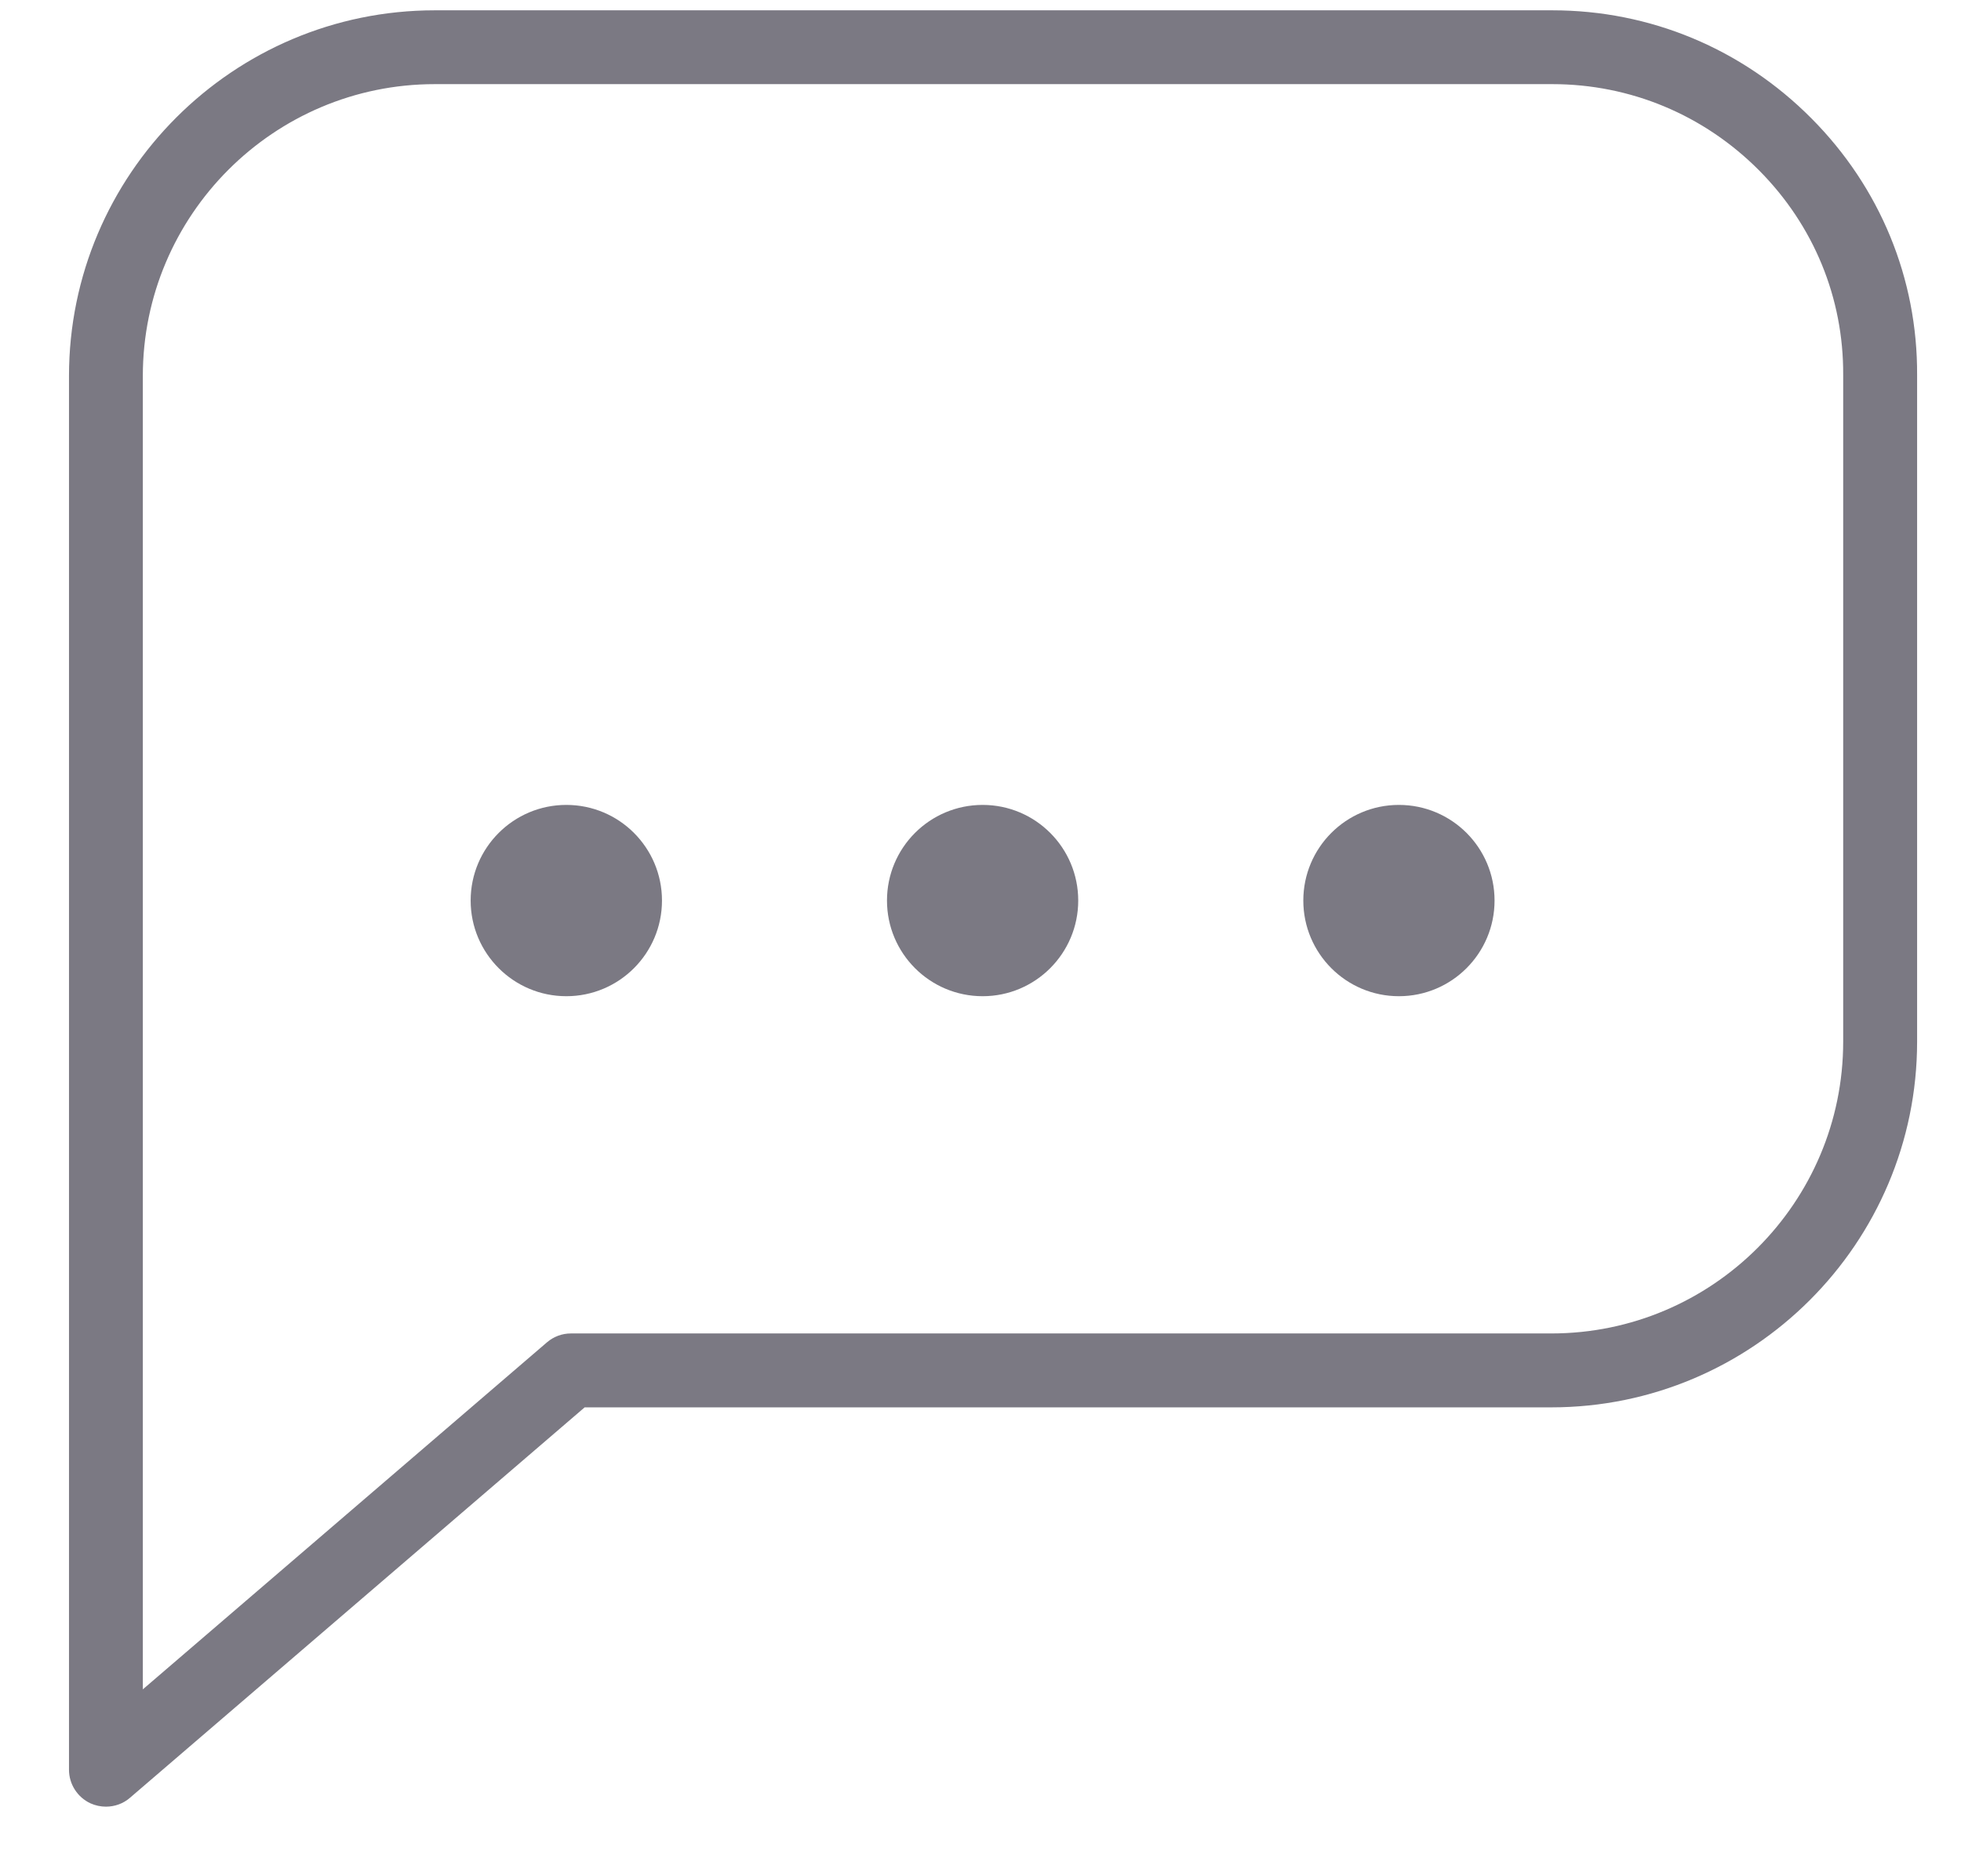
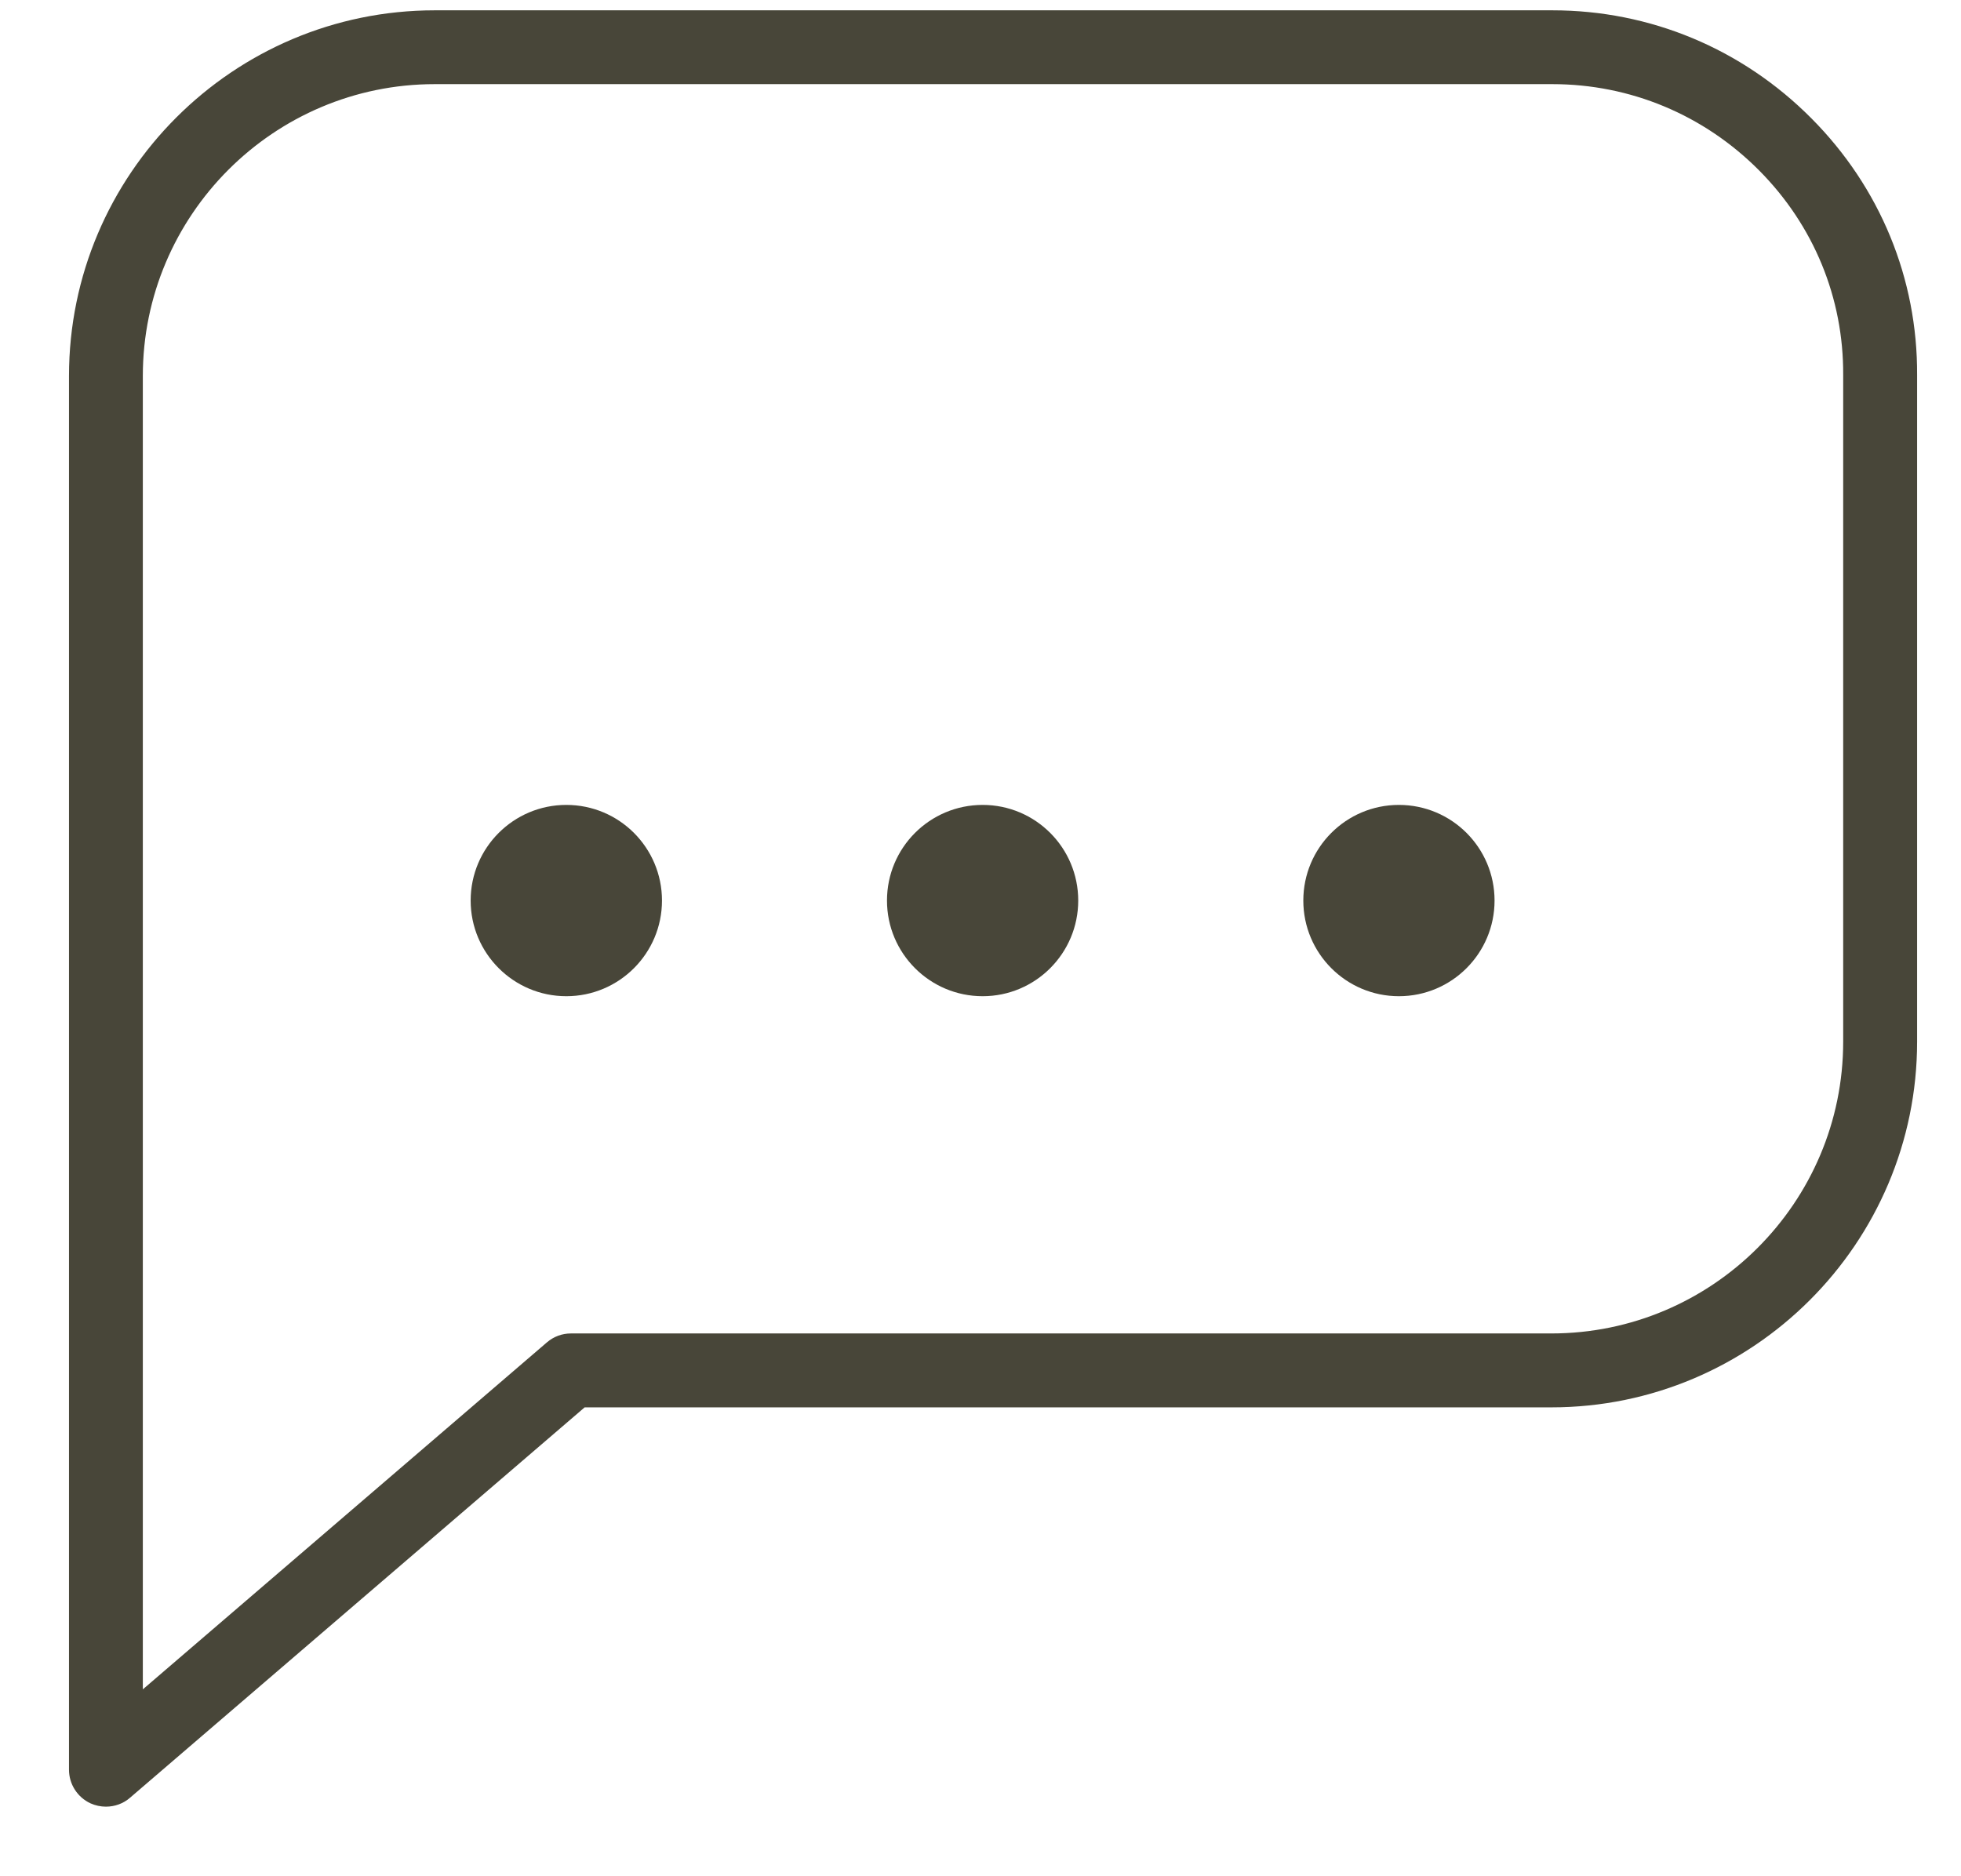
<svg xmlns="http://www.w3.org/2000/svg" width="23px" height="22px" viewBox="0 0 23 22" version="1.1">
  <defs />
  <g id="Welcome" stroke="none" stroke-width="1" fill="none" fill-rule="evenodd">
-     <g id="IKONIT-&amp;-Napit" transform="translate(-326, -2979)" fill="#7B7983">
+     <g id="IKONIT-&amp;-Napit" transform="translate(-326, -2979)" fill="#484639">
      <g id="Imported-Layers" transform="translate(326.0722, 2979)">
        <path d="M21.173,1.388 C20.361,0.571 19.282,0.121 18.135,0.121 L5.027,0.121 C2.662,0.121 0.737,2.045 0.737,4.411 L0.737,20.76 C0.737,20.929 0.836,21.083 0.989,21.154 C1.047,21.18 1.109,21.193 1.17,21.193 C1.272,21.193 1.373,21.158 1.452,21.089 L6.785,16.509 L18.123,16.509 C20.488,16.509 22.413,14.584 22.413,12.219 L22.413,4.401 C22.419,3.268 21.979,2.198 21.173,1.388 L21.173,1.388 Z M21.546,12.219 C21.546,14.106 20.011,15.642 18.123,15.642 L6.624,15.642 C6.52,15.642 6.421,15.679 6.342,15.747 L1.603,19.817 L1.603,4.411 C1.603,2.523 3.139,0.987 5.027,0.987 L18.135,0.987 C19.05,0.987 19.911,1.347 20.559,1.998 C21.201,2.644 21.551,3.495 21.546,4.399 L21.546,12.219 L21.546,12.219 Z" id="Fill-1" />
        <path d="M6.57,9.442 C5.951,9.442 5.448,9.944 5.448,10.564 C5.448,11.183 5.951,11.686 6.57,11.686 C7.19,11.686 7.692,11.183 7.692,10.564 C7.692,9.944 7.19,9.442 6.57,9.442" id="Fill-2" />
        <path d="M11.453,9.442 C10.833,9.442 10.331,9.944 10.331,10.564 C10.331,11.183 10.833,11.686 11.453,11.686 C12.072,11.686 12.574,11.183 12.574,10.564 C12.574,9.944 12.072,9.442 11.453,9.442" id="Fill-3" />
        <path d="M16.335,9.442 C15.716,9.442 15.214,9.944 15.214,10.564 C15.214,11.183 15.716,11.686 16.335,11.686 C16.955,11.686 17.457,11.183 17.457,10.564 C17.457,9.944 16.955,9.442 16.335,9.442" id="Fill-4" />
      </g>
    </g>
  </g>
</svg>
